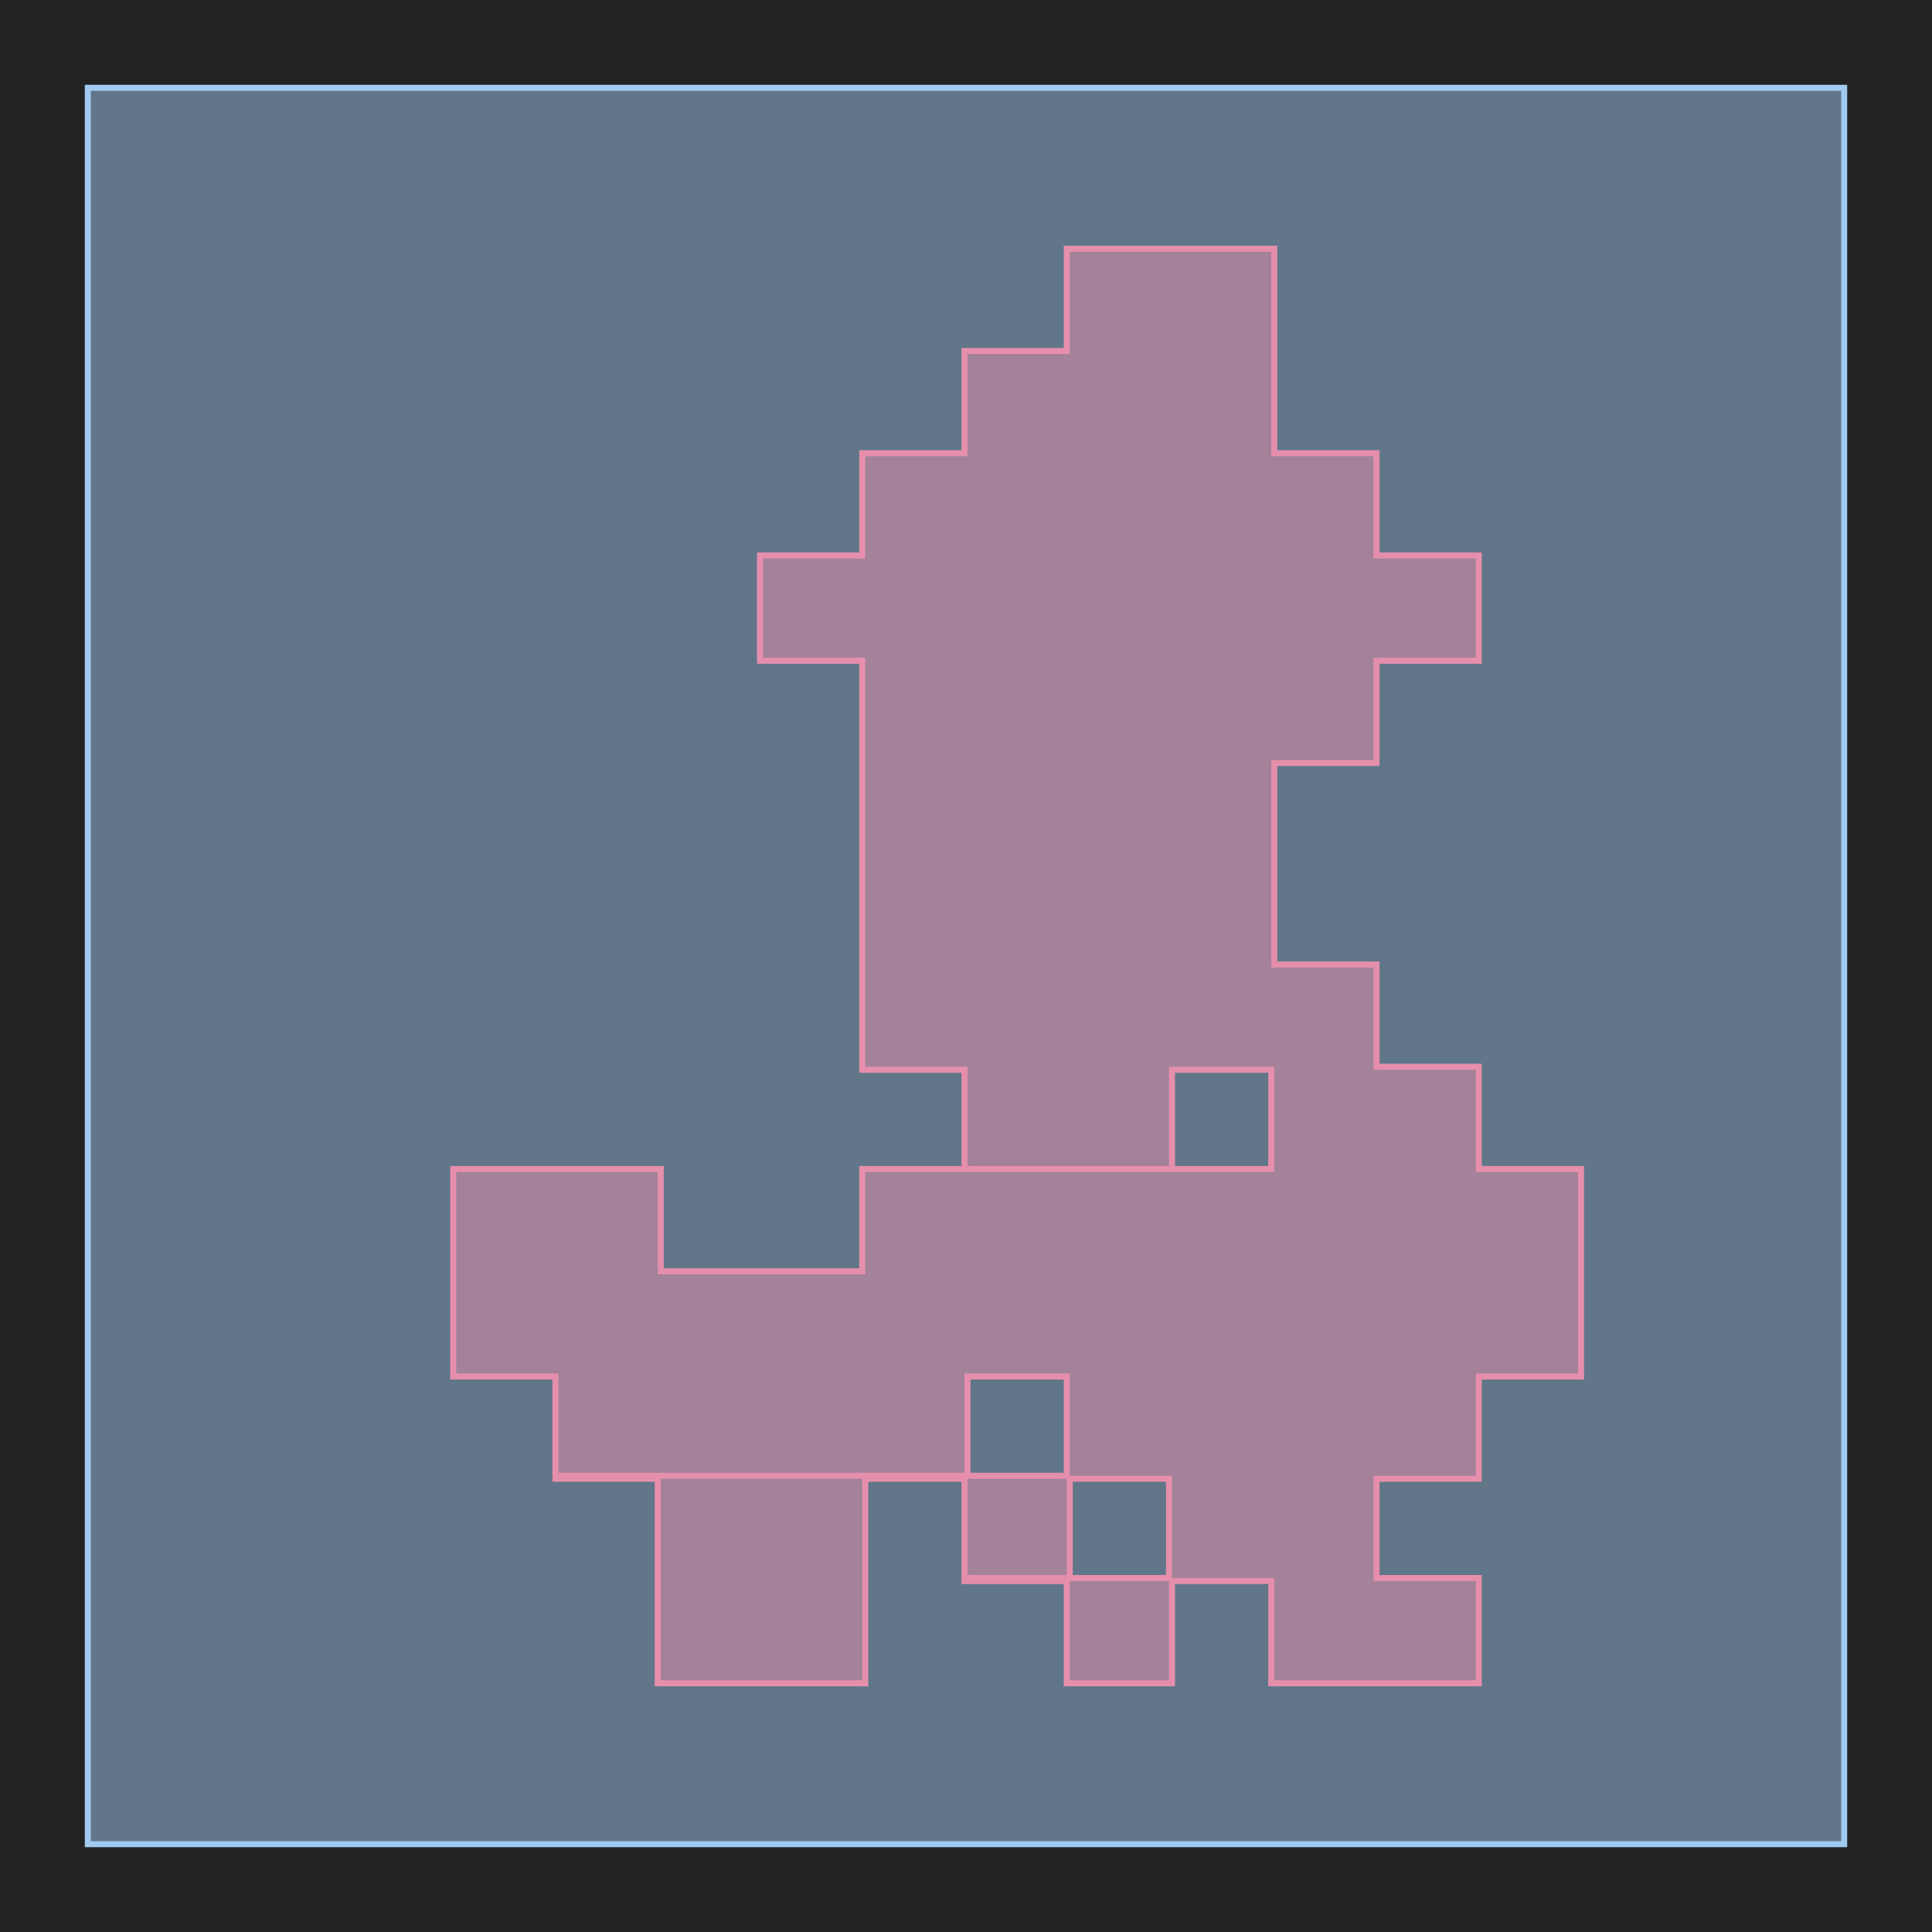
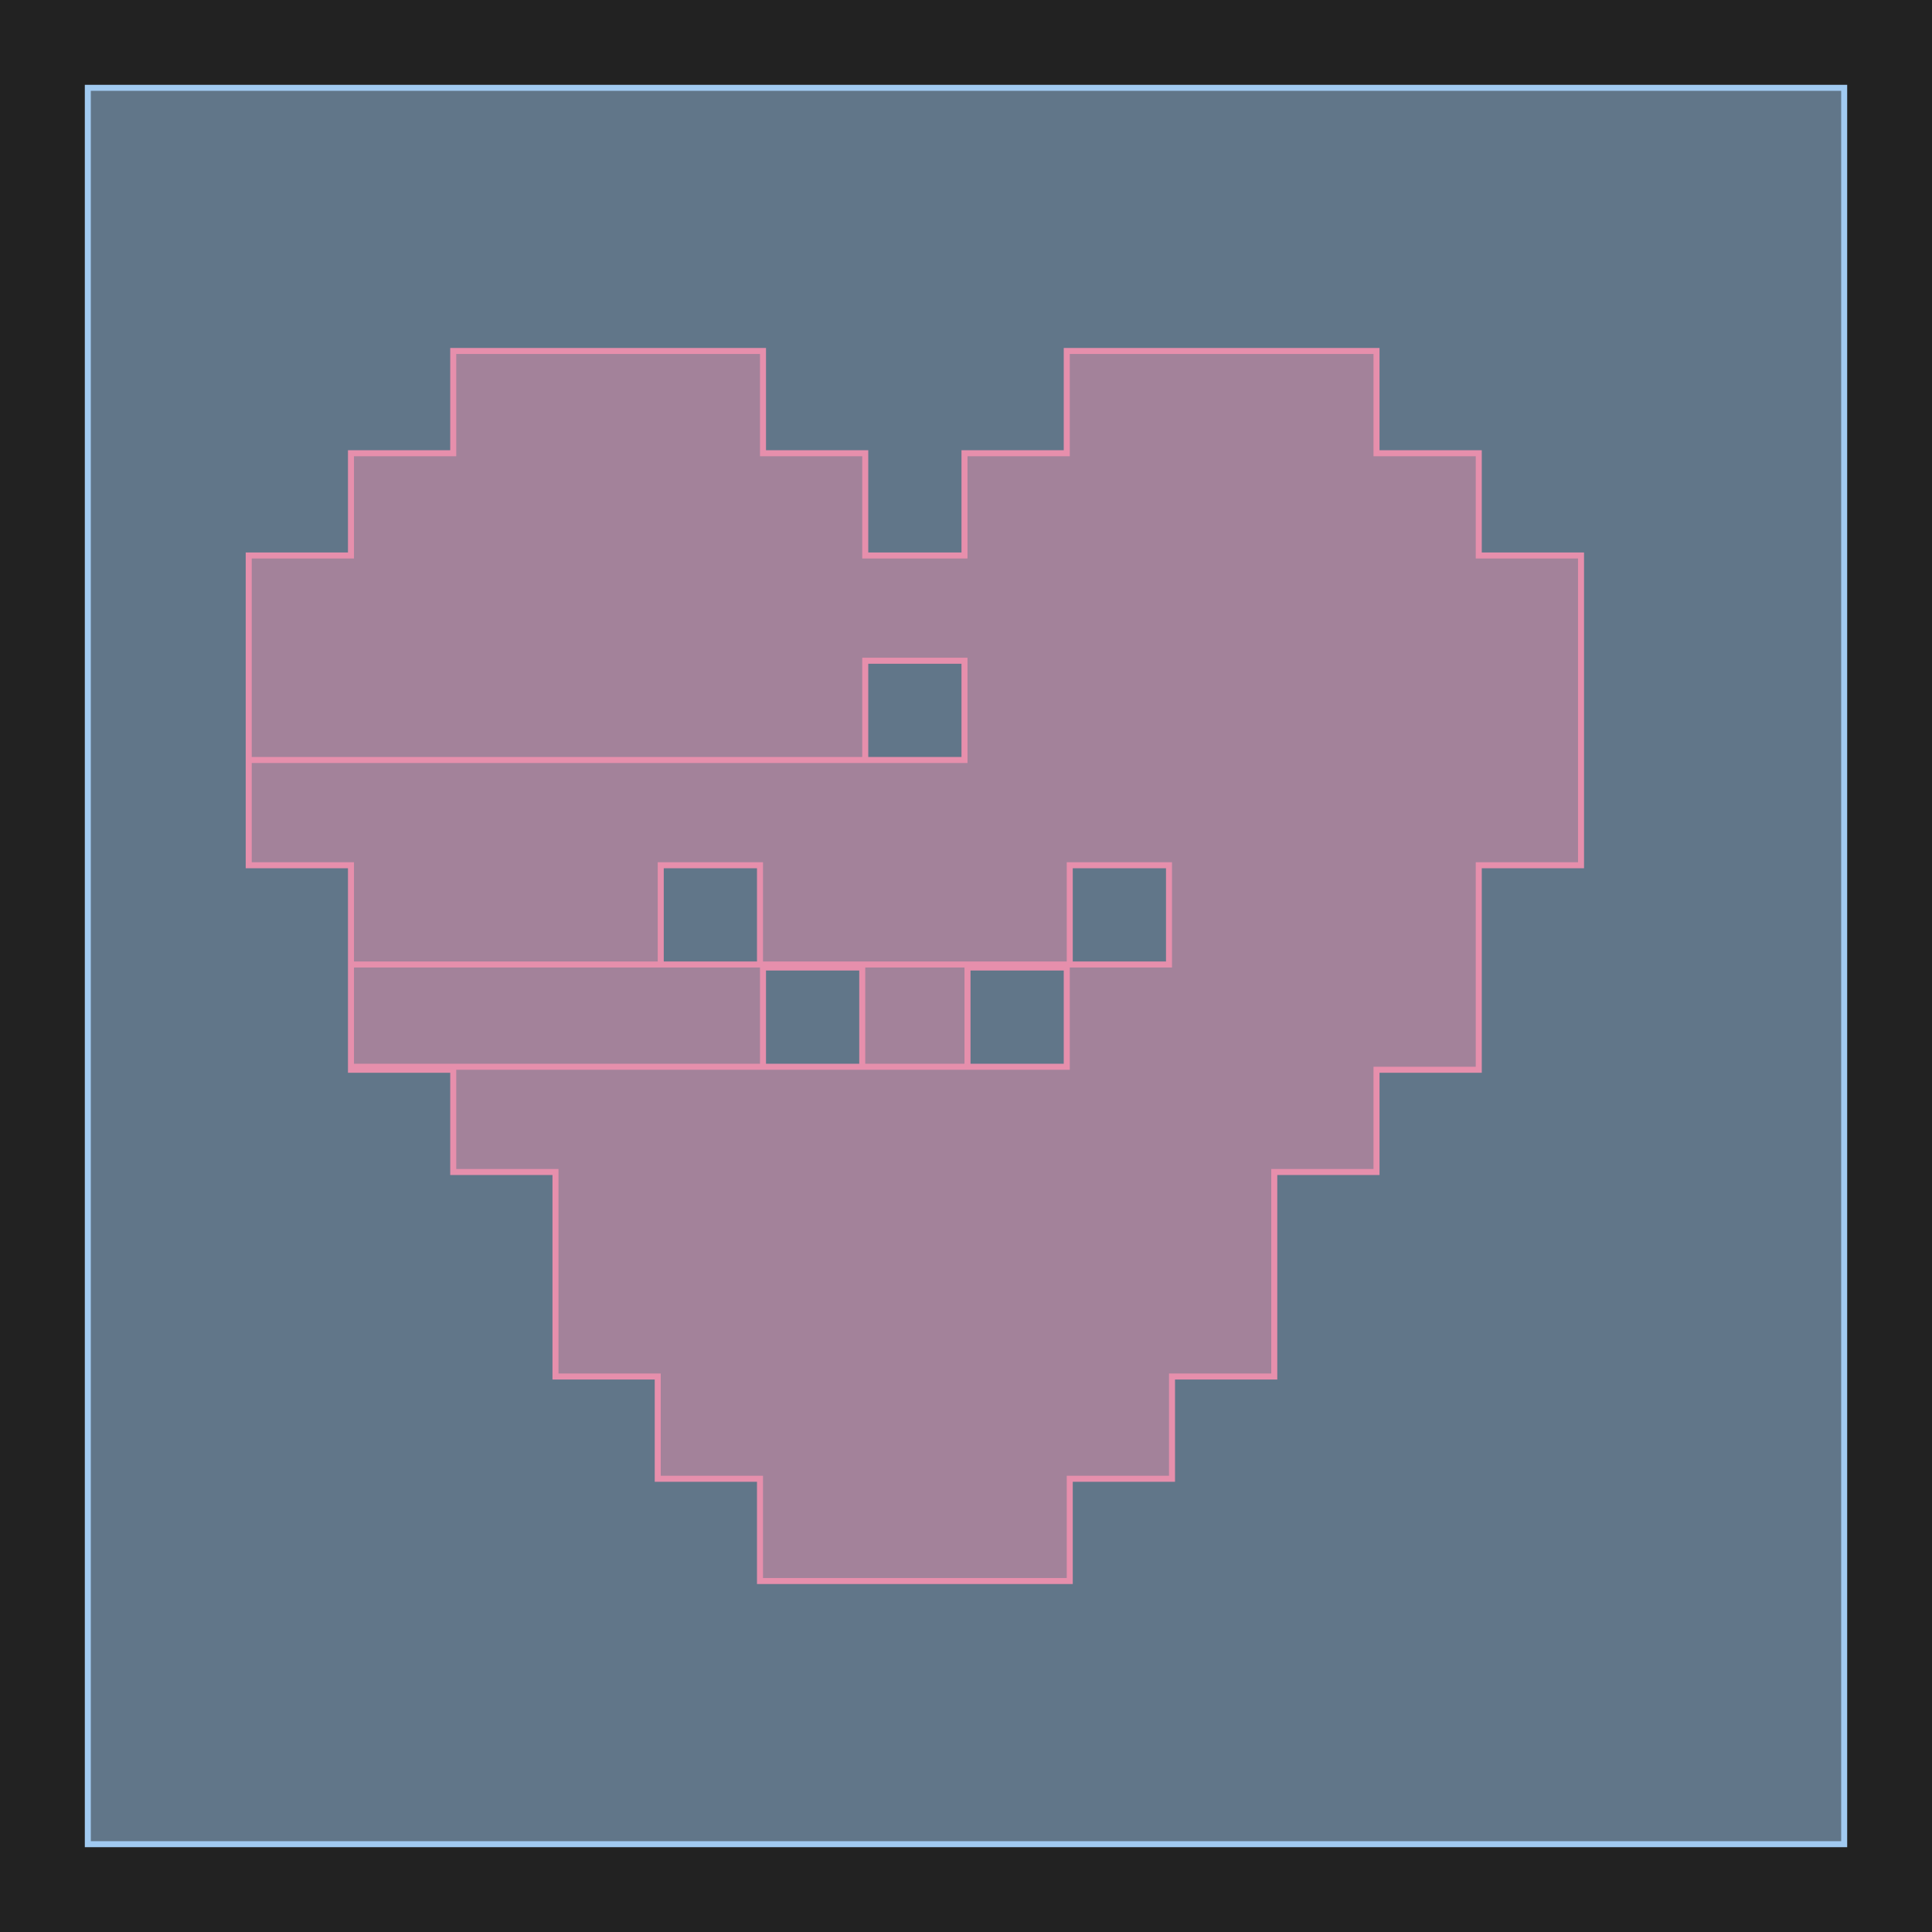
<svg xmlns="http://www.w3.org/2000/svg" width="321.2" height="321.2" viewBox="-14.6 -306.6 321.2 321.2">
  <defs>
    <style type="text/css">
.l126d0 {stroke: #E68FAC; fill: #E68FAC; fill-opacity: 0.5;}
.l189d4 {stroke: #A1CAF1; fill: #A1CAF1; fill-opacity: 0.5;}
</style>
  </defs>
  <rect x="-14.6" y="-306.6" width="321.2" height="321.2" fill="#222222" stroke="none" />
  <g id="mini_kraken" transform="scale(1 -1)">
-     <polygon id="0x14ef335b0" class="l189d4" points="0,0 292,0 292,292 0,292" />
-     <polygon id="0x14ef4c330" class="l126d0" points="145.75,60.75 145.75,44.25 163.25,44.25 163.25,60.75 179.75,60.75 179.75,44.25 163.25,44.25 145.75,44.25 145.75,43.75 162.75,43.75 162.75,26.75 180.25,26.75 180.25,43.75 196.75,43.75 196.75,26.75 231.25,26.75 231.25,44.25 214.25,44.25 214.25,60.75 231.25,60.75 231.25,77.75 248.25,77.75 248.25,112.25 231.25,112.25 231.25,129.25 214.25,129.25 214.25,146.25 197.25,146.25 197.25,179.75 214.25,179.75 214.25,196.75 231.25,196.75 231.25,214.25 214.25,214.25 214.25,231.25 197.25,231.25 197.25,265.25 162.75,265.25 162.75,248.25 145.75,248.25 145.75,231.25 128.75,231.25 128.75,214.25 111.75,214.25 111.75,196.75 128.75,196.75 128.75,128.75 145.75,128.75 145.75,112.25 180.25,112.25 180.25,128.75 196.75,128.75 196.75,112.25 180.25,112.25 145.75,112.25 128.75,112.25 128.75,95.25 95.25,95.25 95.25,112.25 60.75,112.25 60.75,77.75 77.75,77.75 77.75,61.25 146.25,61.25 146.25,77.75 162.75,77.75 162.75,61.25 146.25,61.25 77.75,61.25 77.75,60.75 94.75,60.75 94.75,26.75 129.25,26.75 129.25,60.75" />
+     <polygon id="0x137712b30" class="l189d4" points="0,0 292,0 292,292 0,292" />
+     <polygon id="0x1377affe0" class="l126d0" points="214.25,111.75 214.25,128.75 231.25,128.75 231.25,162.75 248.25,162.75 248.25,214.25 231.25,214.25 231.25,231.25 214.25,231.25 214.25,248.25 162.75,248.25 162.75,231.25 145.75,231.25 145.75,214.25 129.25,214.25 129.25,231.25 112.25,231.25 112.25,248.25 60.75,248.25 60.75,231.25 43.75,231.25 43.75,214.25 26.75,214.25 26.75,180.25 129.25,180.25 129.25,196.75 145.75,196.75 145.75,180.25 129.25,180.25 26.75,180.25 26.75,162.75 43.75,162.75 43.75,146.25 95.25,146.25 95.25,162.75 111.75,162.75 111.75,146.25 163.25,146.25 163.25,162.75 179.75,162.75 179.75,146.25 163.25,146.25 111.75,146.25 95.25,146.25 43.75,146.25 43.75,129.25 112.25,129.25 112.25,145.75 128.75,145.75 128.75,129.25 146.25,129.25 146.25,145.75 162.75,145.75 162.75,129.25 146.25,129.25 128.75,129.25 112.25,129.25 43.75,129.25 43.75,128.75 60.75,128.75 60.75,111.75 77.75,111.75 77.75,77.75 94.75,77.75 94.75,60.75 111.75,60.75 111.75,43.75 163.25,43.75 163.25,60.75 180.25,60.75 180.25,77.75 197.25,77.75 197.25,111.75" />
  </g>
</svg>
